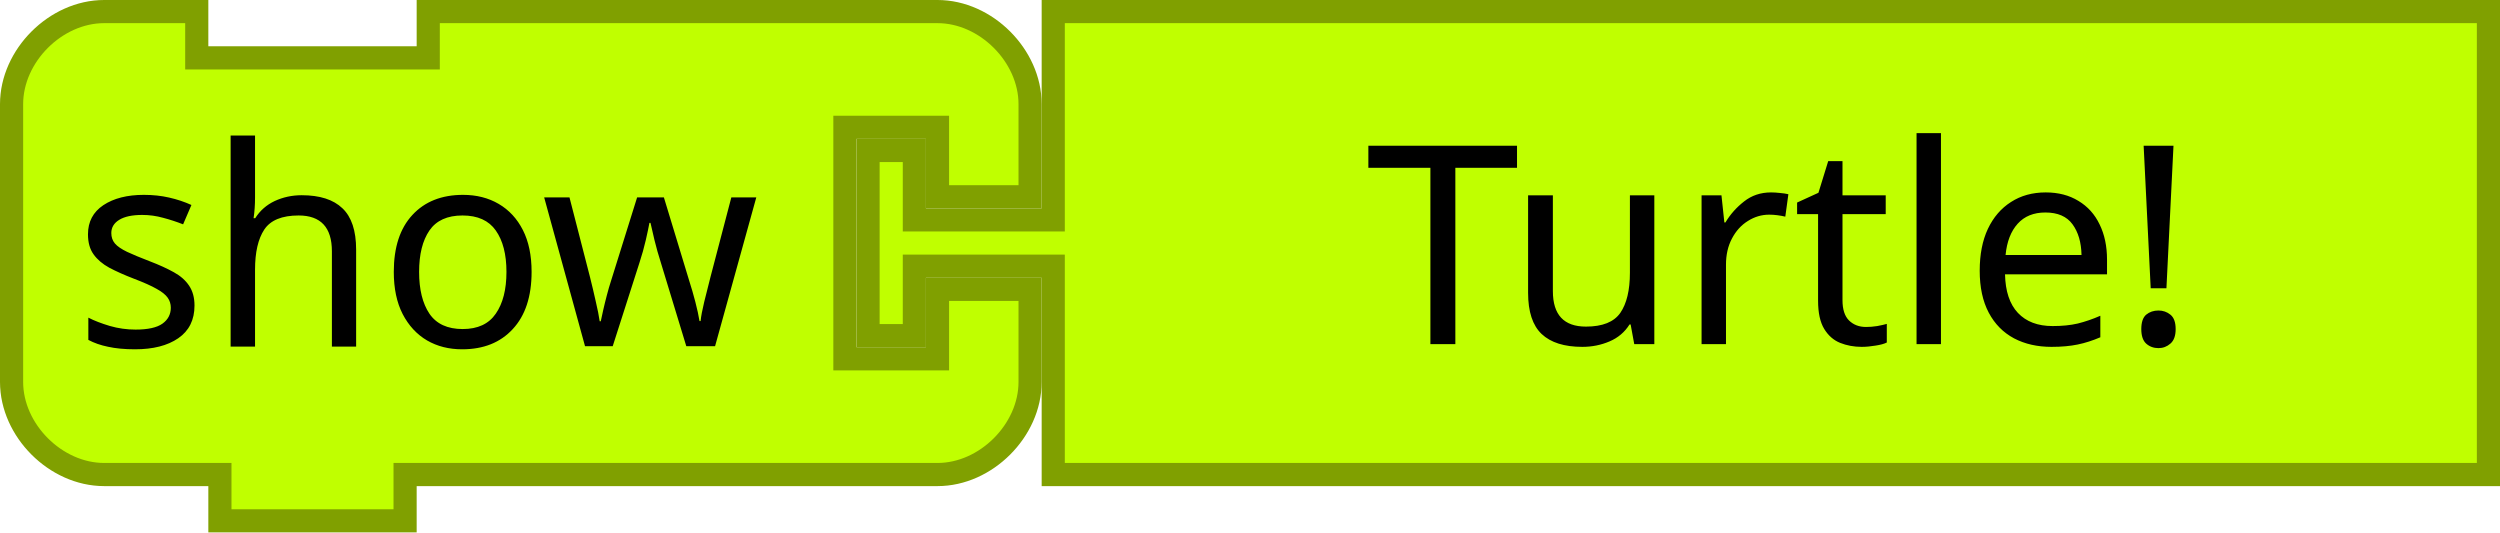
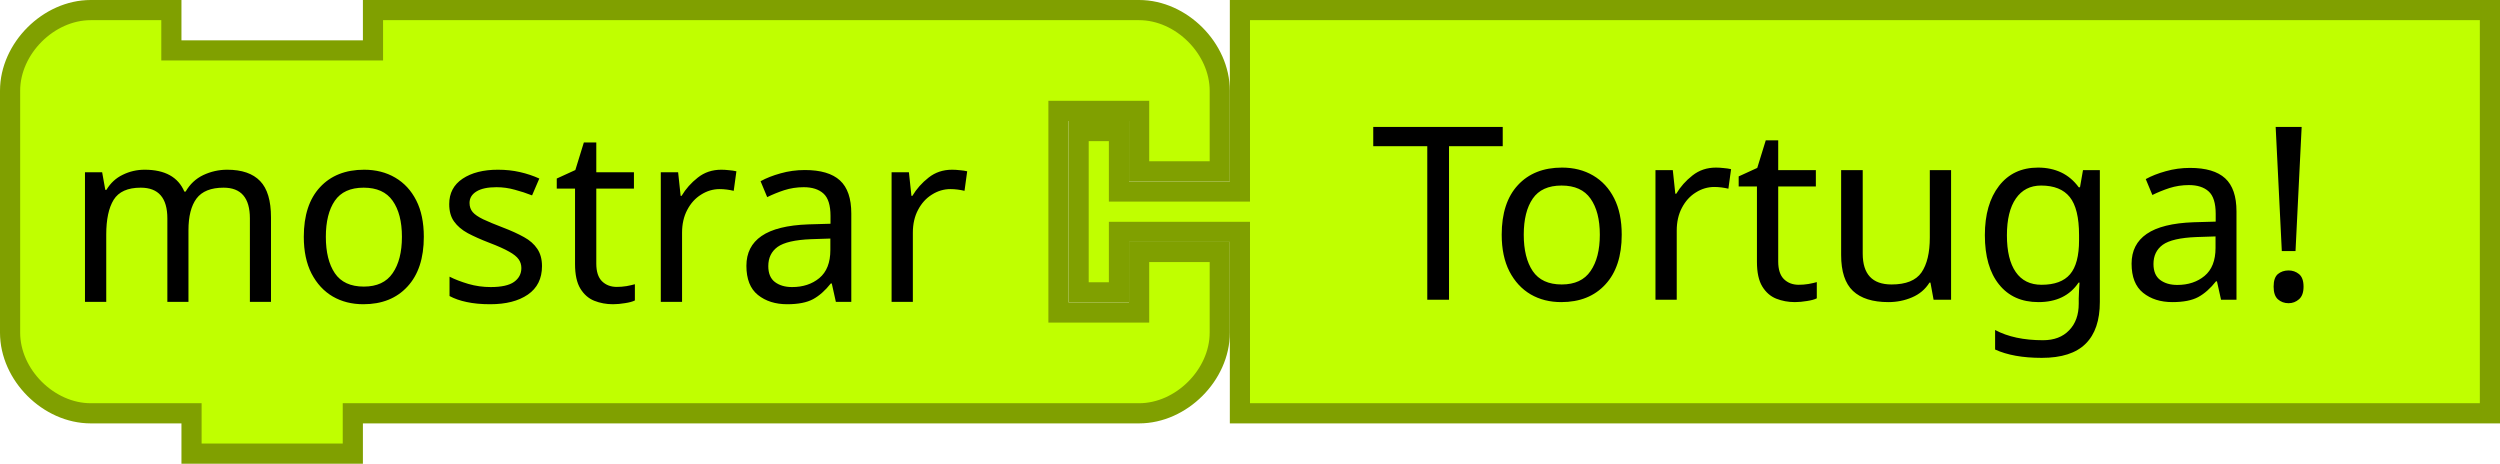
- <svg xmlns="http://www.w3.org/2000/svg" version="1.1" width="216" height="46" id="svg2">
+ <svg xmlns="http://www.w3.org/2000/svg" version="1.1" width="248" height="46" id="svg2">
  <defs id="defs10" />
-   <g transform="scale(2,2)" id="g4" style="fill:#c0ff00;fill-opacity:1;stroke:#80a000;stroke-opacity:1">
-     <path d="m 0.5,8.5 0,-4 c 0,-2.094 1.906,-4 4,-4 l 4,0 0,2 10,0 0,-2 18,0 4,0 c 2.094,0 4,1.906 4,4 l 0,4 -4,0 0,-3 -4,0 0,10 4,0 0,-3 4,0 0,4 c 0,2.094 -1.906,4 -4,4 l -4,0 -18,0 -1,0 0,2 -8,0 0,-2 -1,0 -4,0 c -2.094,0 -4,-1.906 -4,-4 l 0,-4 z" id="path6" style="fill:#c0ff00;fill-opacity:1;stroke:#80a000;stroke-width:1;stroke-linecap:round;stroke-opacity:1" />
+   <g transform="matrix(2,0,0,2,32,0)" id="g4" style="fill:#c0ff00;fill-opacity:1;stroke:#80a000;stroke-opacity:1">
+     <path d="m -15.5,8.5 0,-4 c 0,-2.094 1.906,-4 4,-4 l 4,0 0,2 10,0 0,-2 34,0 4,0 c 2.094,0 4,1.906 4,4 l 0,4 -4,0 0,-3 -4,0 0,10 4,0 0,-3 4,0 0,4 c 0,2.094 -1.906,4 -4,4 l -4,0 -34,0 -1,0 0,2 -8,0 0,-2 -1,0 -4,0 c -2.094,0 -4,-1.906 -4,-4 l 0,-4 z" id="path6" style="fill:#c0ff00;fill-opacity:1;stroke:#80a000;stroke-width:1;stroke-linecap:round;stroke-opacity:1" />
  </g>
-   <g transform="matrix(2,0,0,2,74,0)" id="g3065" style="fill:#c0ff00;fill-opacity:1;stroke:#80a000;stroke-opacity:1">
+   <g transform="matrix(2,0,0,2,106,0)" id="g3065" style="fill:#c0ff00;fill-opacity:1;stroke:#80a000;stroke-opacity:1">
    <path d="m 8.5,0.5 62,0 0,20 -62,0 0,-8 0,-1 -6,0 0,3 -2,0 0,-8 2,0 0,3 6,0 0,-1 z" id="path3067" style="fill:#c0ff00;fill-opacity:1;stroke:#80a000;stroke-width:1;stroke-linecap:round;stroke-opacity:1" />
  </g>
  <text x="6.383" y="29.947" id="text3077" xml:space="preserve" style="font-size:288px;font-style:normal;font-weight:normal;line-height:125%;letter-spacing:0px;word-spacing:0px;fill:#000000;fill-opacity:1;stroke:none;font-family:Sans">
-     <tspan x="6.383" y="29.947" id="tspan3079" style="font-size:24px">show</tspan>
+     <tspan x="6.383" y="29.947" id="tspan3079" style="font-size:24px">mostrar</tspan>
  </text>
-   <text x="117.994" y="29.736" id="text3849" xml:space="preserve" style="font-size:288px;font-style:normal;font-weight:normal;line-height:125%;letter-spacing:0px;word-spacing:0px;fill:#000000;fill-opacity:1;stroke:none;font-family:Sans">
-     <tspan x="117.994" y="29.736" id="tspan3851" style="font-size:24px">Turtle!</tspan>
+   <text x="135.994" y="29.736" id="text3849" xml:space="preserve" style="font-size:288px;font-style:normal;font-weight:normal;line-height:125%;letter-spacing:0px;word-spacing:0px;fill:#000000;fill-opacity:1;stroke:none;font-family:Sans">
+     <tspan x="135.994" y="29.736" id="tspan3851" style="font-size:24px">Tortuga!</tspan>
  </text>
</svg>
